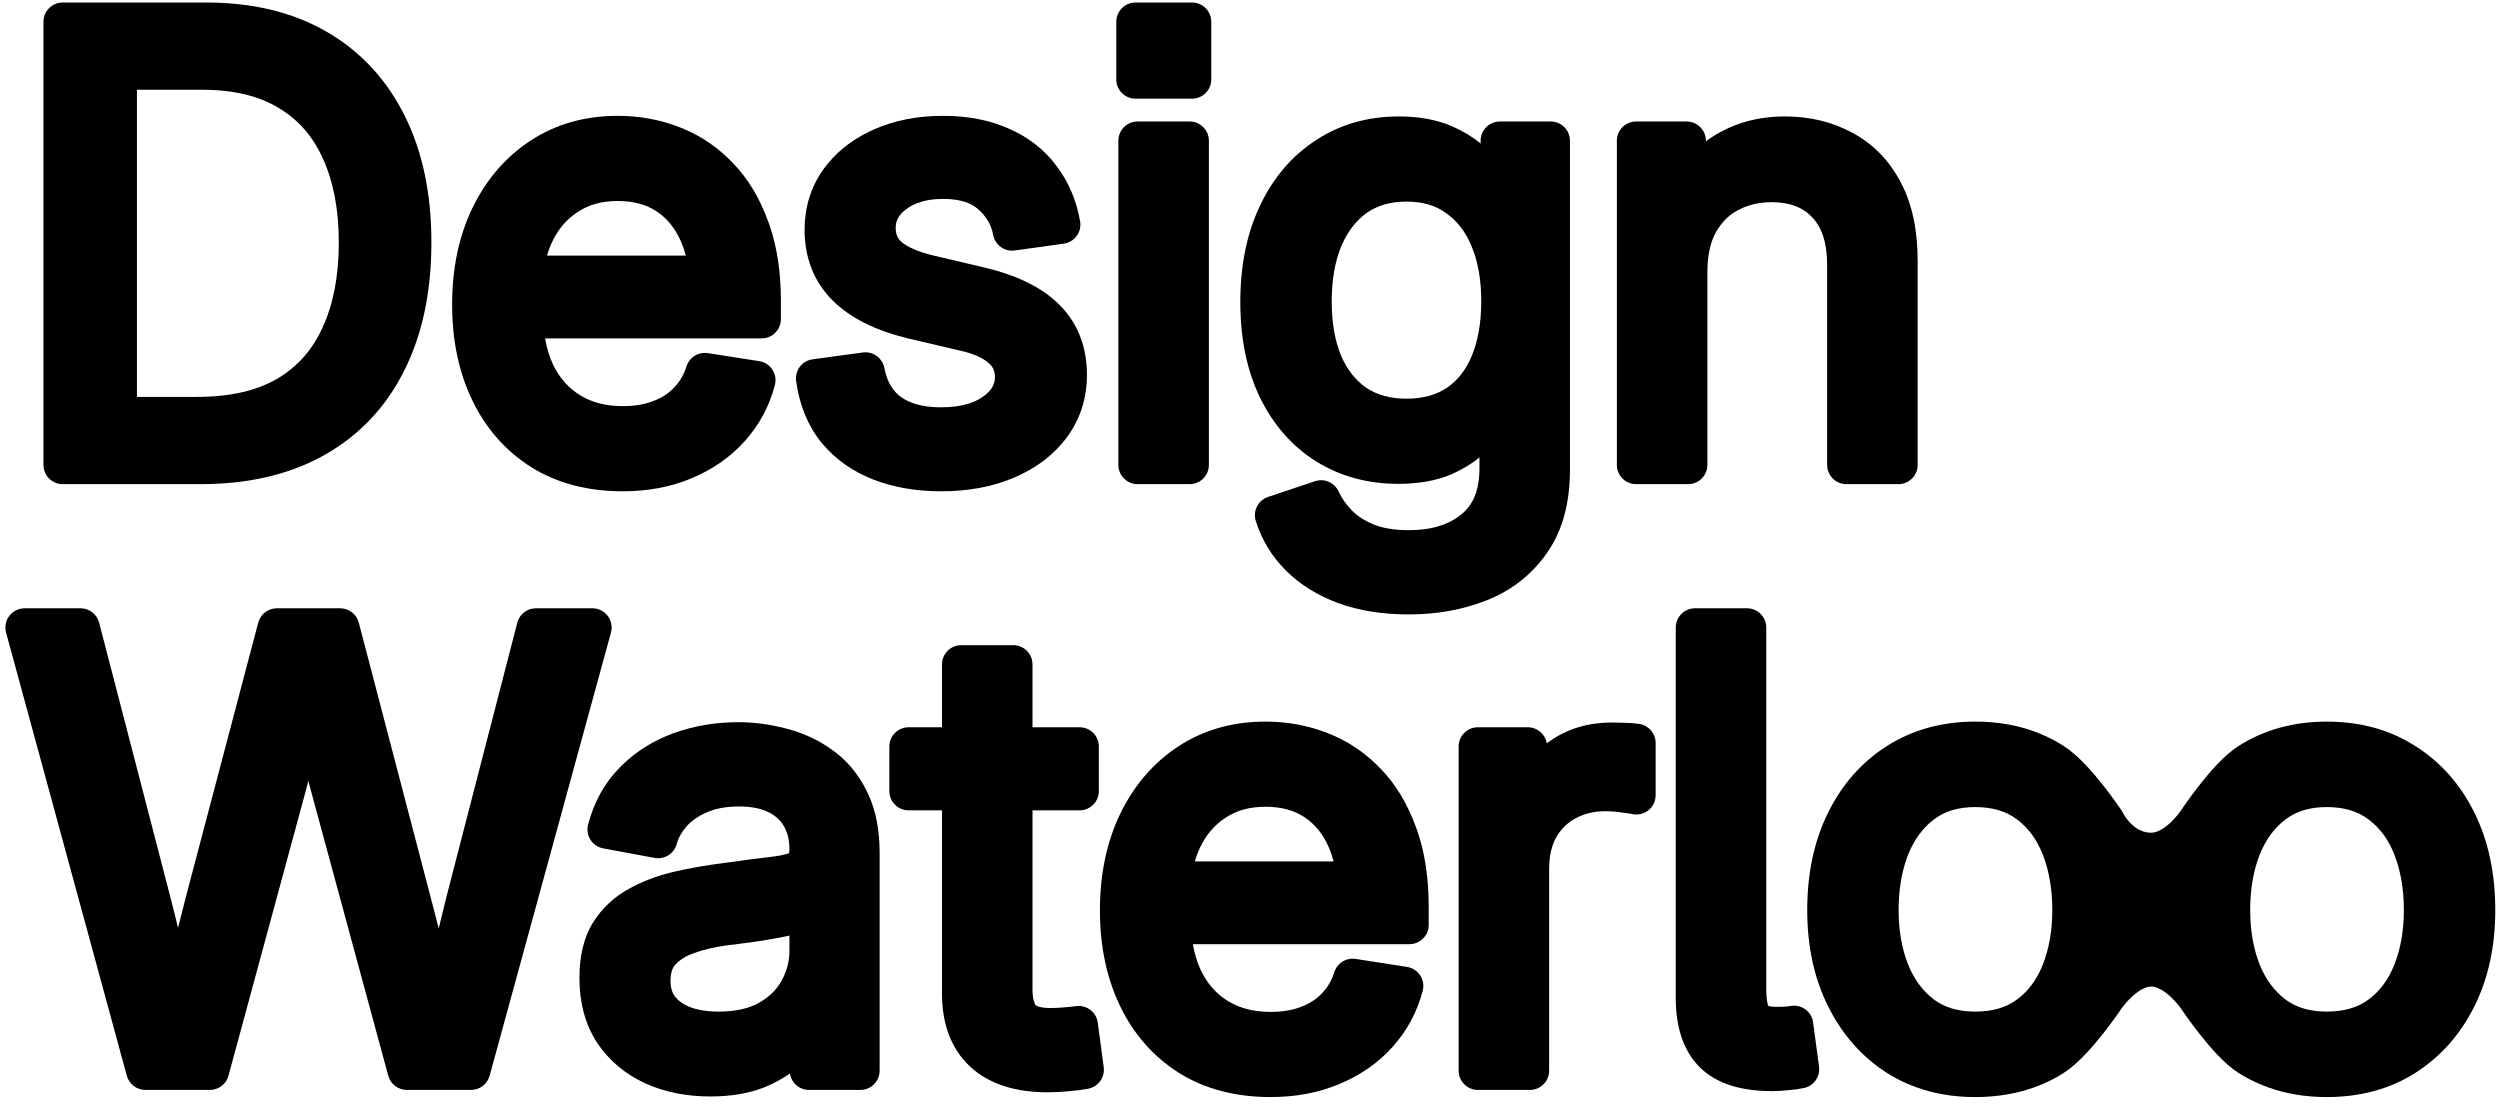
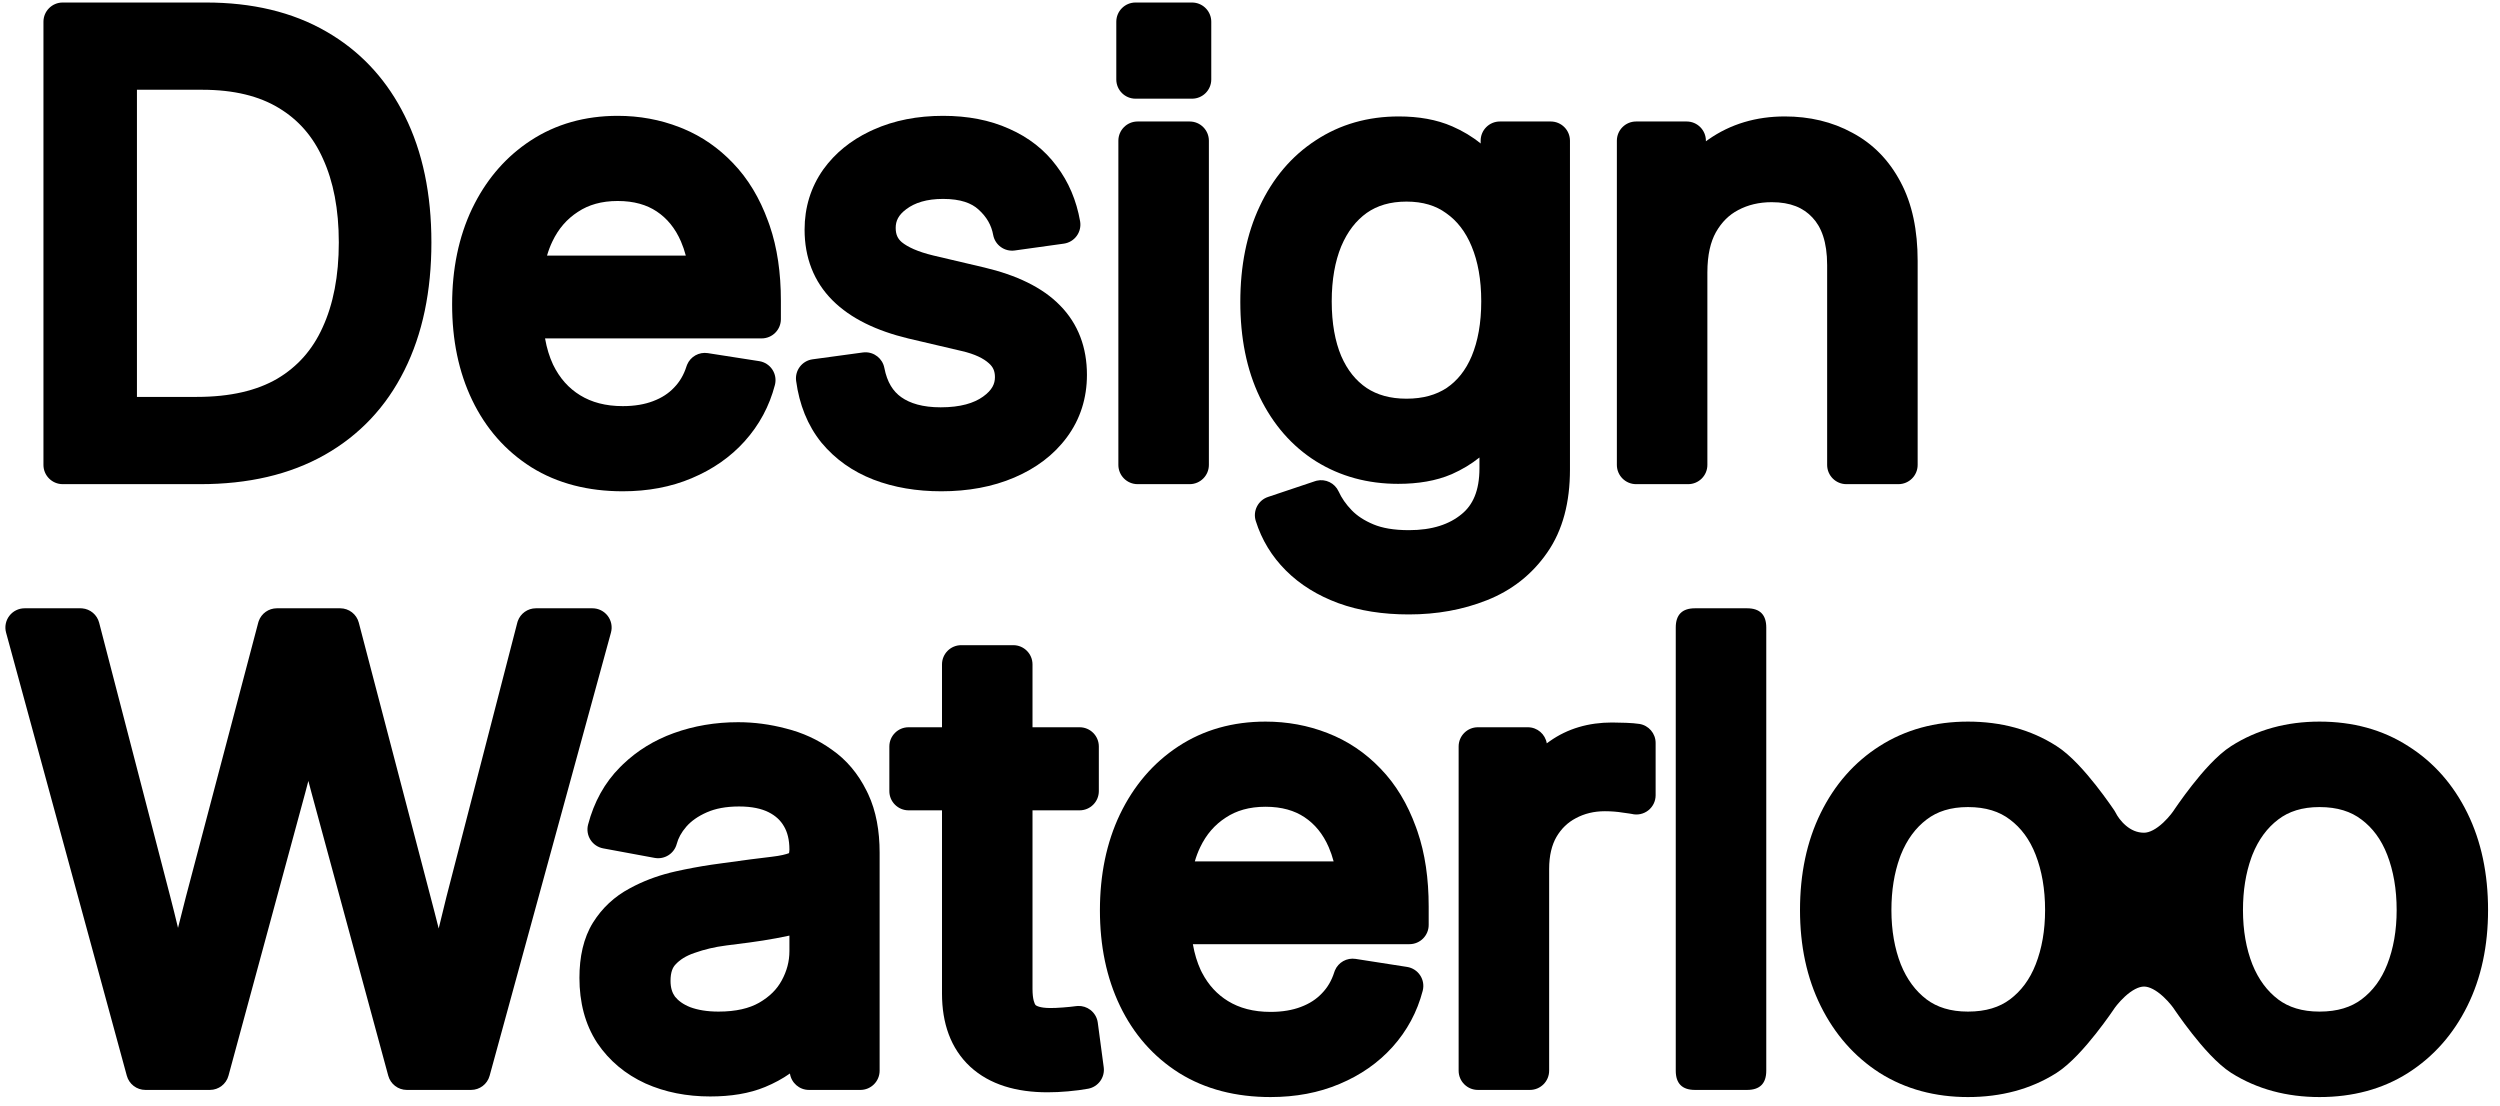
<svg xmlns="http://www.w3.org/2000/svg" width="260" height="115" viewBox="0 0 260 115" fill="none">
  <path fill-rule="evenodd" clip-rule="evenodd" d="M47.021 31.679C47.021 27.99 47.696 24.645 49.102 21.693L49.38 21.139C50.783 18.432 52.709 16.247 55.161 14.634C57.81 12.892 60.861 12.047 64.24 12.047C66.495 12.047 68.648 12.439 70.683 13.233L71.074 13.39C73.009 14.199 74.722 15.386 76.202 16.933C77.801 18.582 79.015 20.621 79.878 22.996L80.043 23.454C80.838 25.765 81.212 28.384 81.212 31.276V33.194C81.212 34.299 80.316 35.194 79.212 35.194H56.685C56.862 36.211 57.143 37.114 57.516 37.916C58.206 39.338 59.147 40.38 60.337 41.109C61.521 41.836 62.972 42.237 64.766 42.237C66.011 42.237 67.052 42.051 67.92 41.72L67.93 41.715C68.826 41.379 69.533 40.911 70.091 40.323L70.108 40.305C70.679 39.719 71.113 38.997 71.396 38.099L71.46 37.926C71.812 37.086 72.697 36.582 73.612 36.725L78.964 37.56C79.522 37.647 80.017 37.966 80.327 38.439C80.637 38.911 80.732 39.493 80.59 40.04C80.015 42.243 78.965 44.199 77.45 45.883L77.451 45.884C75.96 47.543 74.112 48.819 71.949 49.728L71.95 49.729C69.772 50.652 67.366 51.094 64.766 51.094C61.184 51.094 57.987 50.291 55.264 48.596L55.254 48.589C52.571 46.894 50.518 44.55 49.105 41.608C47.697 38.675 47.021 35.349 47.021 31.679ZM60.117 22.026C61.206 21.304 62.551 20.903 64.24 20.903C65.939 20.903 67.258 21.298 68.297 21.99C69.37 22.706 70.216 23.721 70.819 25.112C71.019 25.573 71.186 26.064 71.325 26.586H56.889C57.038 26.073 57.221 25.585 57.443 25.122L57.447 25.113C58.08 23.782 58.962 22.774 60.1 22.036L60.117 22.026Z" fill="black" />
  <path fill-rule="evenodd" clip-rule="evenodd" d="M21.43 0.262C26.195 0.262 30.392 1.235 33.932 3.28L34.589 3.674C37.824 5.692 40.328 8.498 42.09 12.043C43.969 15.803 44.866 20.216 44.866 25.214C44.866 30.256 43.957 34.712 42.056 38.513L42.056 38.512C40.17 42.303 37.399 45.252 33.767 47.308C30.122 49.37 25.785 50.352 20.842 50.352H6.519C5.415 50.351 4.519 49.456 4.519 48.352V2.262C4.519 1.157 5.415 0.262 6.519 0.262H12.242H21.43ZM33.593 16.519C34.663 18.859 35.236 21.737 35.236 25.214C35.236 28.73 34.653 31.65 33.561 34.032L33.556 34.044C32.504 36.382 30.933 38.144 28.825 39.392C26.74 40.605 23.994 41.278 20.471 41.278H14.242V9.335H21.027C24.353 9.335 26.961 10.003 28.965 11.212L28.971 11.216C31.014 12.439 32.548 14.178 33.585 16.501L33.593 16.519Z" fill="black" />
  <path fill-rule="evenodd" clip-rule="evenodd" d="M82.1 88.368C82.1 87.306 81.88 86.528 81.539 85.947C81.536 85.942 81.533 85.937 81.53 85.932C81.184 85.329 80.673 84.84 79.926 84.466C79.203 84.105 78.21 83.873 76.861 83.873C75.486 83.873 74.389 84.096 73.519 84.478C72.569 84.894 71.875 85.402 71.377 85.97L71.378 85.971C70.855 86.57 70.54 87.169 70.38 87.771C70.111 88.779 69.111 89.411 68.084 89.222L62.732 88.231C62.185 88.13 61.705 87.806 61.407 87.337C61.109 86.868 61.02 86.295 61.161 85.757C61.775 83.418 62.873 81.406 64.485 79.789L64.781 79.497C66.279 78.06 68.045 76.979 70.055 76.25C72.165 75.485 74.409 75.109 76.768 75.109C78.431 75.109 80.087 75.329 81.732 75.763C83.468 76.195 85.062 76.927 86.502 77.958C88.045 79.029 89.245 80.471 90.116 82.227L90.287 82.576C91.114 84.344 91.481 86.403 91.481 88.678V111.352C91.481 112.456 90.586 113.352 89.481 113.352H84.13C83.124 113.352 82.294 112.609 82.153 111.643C81.383 112.187 80.519 112.653 79.577 113.044C77.924 113.73 75.996 114.032 73.86 114.032C71.432 114.032 69.178 113.596 67.136 112.683L67.118 112.675C65.049 111.725 63.365 110.325 62.119 108.481L62.108 108.463L62.102 108.455C60.839 106.522 60.261 104.235 60.261 101.7C60.261 99.525 60.675 97.555 61.675 95.944L61.68 95.937C62.626 94.428 63.9 93.242 65.475 92.4L66.029 92.109C67.337 91.456 68.753 90.963 70.268 90.624C71.491 90.351 72.731 90.119 73.987 89.931L75.249 89.756C77.306 89.468 78.976 89.25 80.252 89.104C81.191 88.996 81.753 88.846 82.054 88.728C82.062 88.699 82.07 88.665 82.077 88.626C82.091 88.548 82.1 88.459 82.1 88.368ZM82.1 97.302V98.917C82.099 99.969 81.84 100.981 81.294 101.977L81.288 101.986C80.808 102.874 80.055 103.648 78.936 104.291C77.935 104.859 76.568 105.206 74.726 105.206C73.536 105.206 72.567 105.037 71.786 104.748C71.037 104.451 70.537 104.071 70.196 103.647C69.917 103.258 69.735 102.746 69.735 102.01C69.735 101.077 69.979 100.598 70.241 100.32L70.248 100.313L70.26 100.301C70.697 99.825 71.32 99.413 72.214 99.109L72.229 99.104L72.244 99.099C73.254 98.738 74.339 98.481 75.505 98.333L75.504 98.332C76.214 98.248 77.023 98.145 77.929 98.022L77.93 98.022C78.89 97.894 79.831 97.745 80.753 97.573L80.752 97.572C81.227 97.486 81.677 97.397 82.1 97.302Z" fill="black" />
  <path d="M8.376 63.262L8.545 63.269C9.384 63.339 10.097 63.933 10.311 64.76L17.705 93.248C17.986 94.327 18.254 95.41 18.514 96.499C18.784 95.41 19.058 94.326 19.339 93.247L19.341 93.24L26.857 64.752L26.907 64.59C27.189 63.799 27.941 63.262 28.792 63.262H35.38C36.289 63.262 37.085 63.876 37.315 64.756L44.764 93.223C44.955 93.95 45.447 95.83 45.624 96.562C45.871 95.55 46.182 94.274 46.43 93.272C46.431 93.264 46.434 93.257 46.435 93.25L53.798 64.762L53.847 64.599C54.126 63.804 54.88 63.262 55.734 63.262H61.611C62.235 63.262 62.823 63.553 63.201 64.049C63.579 64.545 63.705 65.189 63.54 65.79L50.92 111.88C50.682 112.749 49.891 113.352 48.99 113.352H42.309C41.407 113.352 40.615 112.746 40.379 111.875L32.398 82.458C32.287 82.047 32.178 81.632 32.069 81.215C31.967 81.611 31.85 82.063 31.742 82.459L23.762 111.875C23.525 112.746 22.735 113.351 21.832 113.352H15.119C14.217 113.352 13.427 112.747 13.189 111.877L0.631 65.787C0.467 65.186 0.593 64.543 0.972 64.048C1.35 63.553 1.937 63.262 2.56 63.262H8.376Z" fill="black" />
  <path fill-rule="evenodd" clip-rule="evenodd" d="M114.392 94.679C114.392 90.99 115.068 87.645 116.474 84.693L116.477 84.688C117.901 81.727 119.916 79.354 122.532 77.634C125.182 75.891 128.233 75.047 131.612 75.047C133.867 75.047 136.02 75.439 138.055 76.234C140.151 77.043 141.995 78.283 143.574 79.933C145.173 81.582 146.387 83.621 147.25 85.996L147.414 86.454C148.209 88.765 148.583 91.384 148.583 94.276V96.194C148.583 97.299 147.687 98.194 146.583 98.194H124.058C124.233 99.201 124.509 100.098 124.876 100.894L125.009 101.158C125.687 102.457 126.587 103.422 127.708 104.109C128.893 104.836 130.343 105.237 132.138 105.237C133.382 105.237 134.423 105.051 135.291 104.72L135.302 104.715C136.197 104.379 136.904 103.911 137.462 103.323L137.465 103.32L137.472 103.313L137.48 103.305C138.051 102.719 138.485 101.997 138.768 101.099L138.831 100.926C139.183 100.086 140.068 99.582 140.983 99.725L146.335 100.56C146.893 100.647 147.389 100.966 147.699 101.439C148.009 101.911 148.104 102.493 147.962 103.04C147.387 105.243 146.337 107.199 144.822 108.883C143.331 110.543 141.484 111.819 139.32 112.728C137.142 113.651 134.737 114.094 132.138 114.094C128.555 114.094 125.358 113.291 122.636 111.596L122.625 111.589C119.942 109.894 117.89 107.55 116.477 104.608C115.069 101.675 114.392 98.349 114.392 94.679ZM127.488 85.025C128.578 84.304 129.923 83.903 131.612 83.903C133.311 83.903 134.63 84.298 135.668 84.99C136.741 85.706 137.587 86.721 138.19 88.112C138.39 88.573 138.558 89.064 138.697 89.586H124.261C124.409 89.072 124.593 88.585 124.815 88.122L124.819 88.113C125.452 86.782 126.334 85.774 127.472 85.036L127.488 85.025Z" fill="black" />
  <path d="M109.248 104.835C109.596 104.835 110.017 104.818 110.516 104.779H110.522C111.047 104.741 111.511 104.692 111.916 104.637L112.113 104.62C112.574 104.603 113.028 104.746 113.398 105.028C113.821 105.351 114.099 105.828 114.169 106.355L114.787 110.994C114.928 112.05 114.216 113.032 113.169 113.226C112.538 113.342 111.846 113.431 111.098 113.497L111.099 113.498C110.362 113.565 109.642 113.599 108.938 113.599C105.723 113.599 102.939 112.811 100.902 110.937L100.892 110.928C98.856 109.029 97.968 106.393 97.968 103.34V84.275H94.492C93.388 84.274 92.492 83.379 92.492 82.275V77.635C92.492 76.531 93.388 75.635 94.492 75.635H97.968V69.098C97.968 67.993 98.863 67.098 99.968 67.098H105.381C106.485 67.098 107.381 67.993 107.381 69.098V75.635H112.279C113.384 75.635 114.279 76.53 114.279 77.635V82.275C114.279 83.379 113.384 84.274 112.279 84.275H107.381V102.845C107.381 103.997 107.613 104.417 107.694 104.524C107.762 104.585 108.116 104.835 109.248 104.835Z" fill="black" />
  <path d="M172.185 82.708C172.185 83.324 171.901 83.905 171.416 84.284C170.931 84.663 170.297 84.798 169.7 84.648L169.695 84.648C169.674 84.644 169.603 84.63 169.456 84.608C169.277 84.58 169.034 84.546 168.723 84.506C168.747 84.51 168.698 84.503 168.723 84.506C168.233 84.424 167.581 84.367 166.906 84.367C165.77 84.367 164.777 84.616 163.89 85.09L163.878 85.097C163.051 85.532 162.383 86.166 161.863 87.05C161.393 87.881 161.111 88.963 161.111 90.379V111.352C161.111 112.456 160.216 113.352 159.111 113.352H153.698C152.594 113.352 151.698 112.456 151.698 111.352V77.635C151.698 76.53 152.594 75.635 153.698 75.635H158.894C159.887 75.635 160.708 76.359 160.865 77.307C160.965 77.231 161.068 77.158 161.172 77.086C163.038 75.764 165.229 75.14 167.648 75.14C168.113 75.14 168.605 75.151 169.124 75.173C169.643 75.195 170.111 75.229 170.489 75.287C171.465 75.437 172.185 76.277 172.185 77.264V82.708Z" fill="black" />
-   <path d="M184.785 104.712C185.17 104.712 185.454 104.702 185.652 104.687L185.664 104.686C185.898 104.669 186.081 104.646 186.222 104.62L186.424 104.594C186.896 104.557 187.369 104.69 187.756 104.971C188.198 105.292 188.489 105.781 188.561 106.322L189.181 110.931C189.319 111.96 188.646 112.924 187.632 113.149C187.156 113.255 186.631 113.325 186.069 113.371C185.484 113.44 184.891 113.476 184.29 113.476C181.263 113.476 178.608 112.799 176.794 111.014L176.789 111.01L176.788 111.009C176.786 111.007 176.784 111.005 176.782 111.003C174.993 109.214 174.279 106.684 174.279 103.804V65.262C174.279 64.157 175.175 63.262 176.279 63.262H181.692C182.797 63.262 183.692 64.157 183.692 65.262V102.783C183.692 103.455 183.739 103.949 183.807 104.293C183.838 104.445 183.87 104.548 183.892 104.611C184.037 104.658 184.316 104.712 184.785 104.712Z" fill="black" />
-   <path fill-rule="evenodd" clip-rule="evenodd" d="M220.655 104.86L220.653 104.862L220.656 104.858L220.659 104.855C220.668 104.842 220.683 104.82 220.706 104.789C220.752 104.727 220.825 104.63 220.921 104.512C221.116 104.272 221.395 103.956 221.733 103.646C222.479 102.961 223.186 102.602 223.729 102.602C224.272 102.602 224.98 102.961 225.726 103.646C226.064 103.955 226.343 104.272 226.538 104.512C226.634 104.63 226.707 104.727 226.753 104.789C226.775 104.82 226.791 104.842 226.8 104.855L226.804 104.858C226.805 104.861 226.806 104.864 226.808 104.867L226.839 104.912L226.855 104.936L226.856 104.938C226.88 104.974 226.911 105.02 226.949 105.075C227.044 105.214 227.182 105.412 227.352 105.652C227.693 106.133 228.173 106.791 228.73 107.5C229.786 108.842 231.323 110.635 232.794 111.58L232.803 111.586L232.811 111.591C235.497 113.278 238.576 114.094 241.979 114.094C245.419 114.094 248.514 113.281 251.186 111.587L251.19 111.584C253.846 109.892 255.9 107.556 257.351 104.631C258.81 101.691 259.508 98.345 259.508 94.647C259.508 90.894 258.811 87.509 257.353 84.547C255.905 81.605 253.855 79.266 251.197 77.592C248.523 75.873 245.424 75.047 241.979 75.047C238.572 75.047 235.49 75.875 232.805 77.585C231.325 78.523 229.784 80.323 228.729 81.666C228.171 82.377 227.691 83.037 227.35 83.52C227.18 83.761 227.042 83.959 226.947 84.099C226.912 84.151 226.882 84.195 226.859 84.23L226.858 84.231L226.837 84.263L226.807 84.308L226.801 84.316L226.798 84.32L226.796 84.324L226.794 84.326L226.793 84.328L226.786 84.338C226.778 84.35 226.762 84.372 226.74 84.403C226.696 84.466 226.625 84.563 226.53 84.682C226.338 84.923 226.063 85.241 225.728 85.553C224.993 86.239 224.287 86.603 223.729 86.603C222.986 86.603 222.368 86.307 221.844 85.863C221.298 85.402 220.936 84.842 220.791 84.547C220.753 84.47 220.71 84.395 220.663 84.323L220.662 84.321L220.659 84.317L220.656 84.312L220.65 84.305L220.62 84.26L220.607 84.24C220.582 84.203 220.55 84.155 220.51 84.097C220.414 83.957 220.277 83.758 220.105 83.517C219.763 83.034 219.28 82.374 218.719 81.662C217.662 80.323 216.121 78.532 214.635 77.592C211.961 75.873 208.861 75.047 205.417 75.047C202.009 75.047 198.928 75.875 196.242 77.585C193.598 79.261 191.554 81.603 190.105 84.547C188.648 87.509 187.951 90.894 187.951 94.647C187.951 98.345 188.65 101.691 190.108 104.631C191.557 107.552 193.598 109.887 196.231 111.58L196.241 111.586L196.249 111.591C198.934 113.278 202.013 114.094 205.417 114.094C208.856 114.094 211.951 113.281 214.624 111.587L214.628 111.584C216.111 110.639 217.656 108.846 218.718 107.503C219.278 106.794 219.761 106.136 220.103 105.655C220.275 105.415 220.411 105.217 220.507 105.078C220.554 105.009 220.592 104.953 220.618 104.915L220.648 104.87L220.655 104.86ZM212.461 88.905C213.101 90.558 213.439 92.463 213.439 94.647C213.439 96.787 213.102 98.659 212.464 100.291C211.843 101.877 210.944 103.068 209.785 103.937C208.712 104.742 207.3 105.206 205.417 105.206C203.588 105.206 202.197 104.748 201.118 103.941C199.978 103.074 199.076 101.881 198.433 100.291C197.795 98.659 197.457 96.787 197.457 94.647C197.457 92.599 197.755 90.797 198.319 89.218L198.435 88.905C199.08 87.291 199.985 86.092 201.122 85.228L201.126 85.226C202.205 84.401 203.593 83.935 205.417 83.935C207.292 83.935 208.699 84.406 209.771 85.226L209.779 85.231L209.785 85.235C210.939 86.101 211.839 87.298 212.461 88.905ZM249.023 88.905C249.663 90.558 250.002 92.463 250.002 94.647C250.002 96.787 249.665 98.659 249.026 100.291C248.406 101.877 247.506 103.068 246.348 103.937C245.274 104.742 243.863 105.206 241.979 105.206C240.151 105.206 238.759 104.748 237.681 103.941C236.541 103.074 235.639 101.881 234.996 100.291C234.357 98.659 234.019 96.787 234.019 94.647C234.019 92.599 234.317 90.797 234.882 89.218L234.998 88.905C235.643 87.291 236.548 86.092 237.684 85.228L237.688 85.226C238.767 84.401 240.155 83.935 241.979 83.935C243.855 83.935 245.261 84.406 246.334 85.226L246.341 85.231L246.348 85.235C247.501 86.101 248.401 87.298 249.023 88.905Z" fill="black" />
+   <path d="M176.279 63.262H181.692Q183.692 63.262 183.692 65.262V111.352Q183.692 113.352 181.692 113.352H176.279Q174.279 113.352 174.279 111.352V65.262Q174.279 63.262 176.279 63.262Z" fill="black" />
+   <path fill-rule="evenodd" clip-rule="evenodd" transform="translate(-0.75 0)" d="M220.655 104.86L220.653 104.862L220.656 104.858L220.659 104.855C220.668 104.842 220.683 104.82 220.706 104.789C220.752 104.727 220.825 104.63 220.921 104.512C221.116 104.272 221.395 103.956 221.733 103.646C222.479 102.961 223.186 102.602 223.729 102.602C224.272 102.602 224.98 102.961 225.726 103.646C226.064 103.955 226.343 104.272 226.538 104.512C226.634 104.63 226.707 104.727 226.753 104.789C226.775 104.82 226.791 104.842 226.8 104.855L226.804 104.858C226.805 104.861 226.806 104.864 226.808 104.867L226.839 104.912L226.855 104.936L226.856 104.938C226.88 104.974 226.911 105.02 226.949 105.075C227.044 105.214 227.182 105.412 227.352 105.652C227.693 106.133 228.173 106.791 228.73 107.5C229.786 108.842 231.323 110.635 232.794 111.58L232.803 111.586L232.811 111.591C235.497 113.278 238.576 114.094 241.979 114.094C245.419 114.094 248.514 113.281 251.186 111.587L251.19 111.584C253.846 109.892 255.9 107.556 257.351 104.631C258.81 101.691 259.508 98.345 259.508 94.647C259.508 90.894 258.811 87.509 257.353 84.547C255.905 81.605 253.855 79.266 251.197 77.592C248.523 75.873 245.424 75.047 241.979 75.047C238.572 75.047 235.49 75.875 232.805 77.585C231.325 78.523 229.784 80.323 228.729 81.666C228.171 82.377 227.691 83.037 227.35 83.52C227.18 83.761 227.042 83.959 226.947 84.099C226.912 84.151 226.882 84.195 226.859 84.23L226.858 84.231L226.837 84.263L226.807 84.308L226.801 84.316L226.798 84.32L226.796 84.324L226.794 84.326L226.793 84.328L226.786 84.338C226.778 84.35 226.762 84.372 226.74 84.403C226.696 84.466 226.625 84.563 226.53 84.682C226.338 84.923 226.063 85.241 225.728 85.553C224.993 86.239 224.287 86.603 223.729 86.603C222.986 86.603 222.368 86.307 221.844 85.863C221.298 85.402 220.936 84.842 220.791 84.547C220.753 84.47 220.71 84.395 220.663 84.323L220.662 84.321L220.659 84.317L220.656 84.312L220.65 84.305L220.62 84.26L220.607 84.24C220.582 84.203 220.55 84.155 220.51 84.097C220.414 83.957 220.277 83.758 220.105 83.517C219.763 83.034 219.28 82.374 218.719 81.662C217.662 80.323 216.121 78.532 214.635 77.592C211.961 75.873 208.861 75.047 205.417 75.047C202.009 75.047 198.928 75.875 196.242 77.585C193.598 79.261 191.554 81.603 190.105 84.547C188.648 87.509 187.951 90.894 187.951 94.647C187.951 98.345 188.65 101.691 190.108 104.631C191.557 107.552 193.598 109.887 196.231 111.58L196.241 111.586L196.249 111.591C198.934 113.278 202.013 114.094 205.417 114.094C208.856 114.094 211.951 113.281 214.624 111.587L214.628 111.584C216.111 110.639 217.656 108.846 218.718 107.503C219.278 106.794 219.761 106.136 220.103 105.655C220.275 105.415 220.411 105.217 220.507 105.078C220.554 105.009 220.592 104.953 220.618 104.915L220.648 104.87L220.655 104.86ZM212.461 88.905C213.101 90.558 213.439 92.463 213.439 94.647C213.439 96.787 213.102 98.659 212.464 100.291C211.843 101.877 210.944 103.068 209.785 103.937C208.712 104.742 207.3 105.206 205.417 105.206C203.588 105.206 202.197 104.748 201.118 103.941C199.978 103.074 199.076 101.881 198.433 100.291C197.795 98.659 197.457 96.787 197.457 94.647C197.457 92.599 197.755 90.797 198.319 89.218L198.435 88.905C199.08 87.291 199.985 86.092 201.122 85.228L201.126 85.226C202.205 84.401 203.593 83.935 205.417 83.935C207.292 83.935 208.699 84.406 209.771 85.226L209.779 85.231L209.785 85.235C210.939 86.101 211.839 87.298 212.461 88.905ZM249.023 88.905C249.663 90.558 250.002 92.463 250.002 94.647C250.002 96.787 249.665 98.659 249.026 100.291C248.406 101.877 247.506 103.068 246.348 103.937C245.274 104.742 243.863 105.206 241.979 105.206C240.151 105.206 238.759 104.748 237.681 103.941C236.541 103.074 235.639 101.881 234.996 100.291C234.357 98.659 234.019 96.787 234.019 94.647C234.019 92.599 234.317 90.797 234.882 89.218L234.998 88.905C235.643 87.291 236.548 86.092 237.684 85.228L237.688 85.226C238.767 84.401 240.155 83.935 241.979 83.935C243.855 83.935 245.261 84.406 246.334 85.226L246.341 85.231L246.348 85.235C247.501 86.101 248.401 87.298 249.023 88.905Z" fill="black" />
  <path d="M177.413 14.695C177.497 14.634 177.581 14.573 177.666 14.514C179.974 12.893 182.652 12.11 185.62 12.11C188.182 12.11 190.54 12.659 192.642 13.808C194.801 14.955 196.471 16.682 197.651 18.915C198.883 21.207 199.436 23.982 199.436 27.132V48.352C199.436 49.456 198.541 50.352 197.436 50.352H192.023C190.919 50.352 190.023 49.456 190.023 48.352V27.564C190.023 25.144 189.417 23.603 188.496 22.627L188.487 22.617C187.555 21.616 186.231 21.027 184.26 21.027C182.928 21.027 181.78 21.311 180.774 21.845L180.764 21.851C179.833 22.338 179.061 23.083 178.451 24.159C177.905 25.137 177.567 26.493 177.567 28.338V48.352C177.567 49.456 176.672 50.352 175.567 50.352H170.154C169.05 50.352 168.154 49.456 168.154 48.352V14.635C168.154 13.53 169.05 12.635 170.154 12.635H175.413C176.517 12.635 177.413 13.53 177.413 14.635V14.695Z" fill="black" />
  <path fill-rule="evenodd" clip-rule="evenodd" d="M146.521 55.137C148.983 55.137 150.75 54.517 152.017 53.464L152.028 53.455C153.156 52.531 153.863 51.071 153.863 48.691V47.58C153.015 48.263 152.05 48.839 150.983 49.314C150.975 49.317 150.967 49.32 150.959 49.323C149.344 50.016 147.471 50.32 145.408 50.32C142.264 50.32 139.396 49.553 136.865 47.977L136.857 47.973C134.344 46.393 132.404 44.145 131.02 41.31L131.015 41.298C129.641 38.435 128.993 35.115 128.993 31.401C128.993 27.685 129.642 24.35 131.01 21.452C132.368 18.554 134.303 16.243 136.831 14.598C139.369 12.925 142.272 12.11 145.47 12.11C147.525 12.11 149.401 12.428 151.035 13.143C152.13 13.621 153.119 14.212 153.987 14.923V14.635C153.987 13.53 154.883 12.635 155.987 12.635H161.276C162.381 12.635 163.276 13.53 163.276 14.635V48.847C163.276 52.198 162.545 55.126 160.91 57.469C159.338 59.742 157.224 61.403 154.617 62.431L154.616 62.43C152.129 63.419 149.423 63.901 146.521 63.901C143.824 63.901 141.367 63.524 139.184 62.727L139.178 62.725C137.047 61.937 135.212 60.813 133.724 59.324C132.261 57.861 131.213 56.138 130.599 54.176C130.275 53.137 130.841 52.029 131.873 51.683L136.761 50.044L136.943 49.991C137.862 49.777 138.819 50.238 139.217 51.112C139.525 51.79 139.975 52.447 140.593 53.081C141.134 53.638 141.873 54.136 142.863 54.546C143.747 54.912 144.944 55.137 146.521 55.137ZM153.057 25.642C153.698 27.182 154.049 29.066 154.049 31.339C154.049 33.609 153.699 35.489 153.06 37.028C152.431 38.526 151.551 39.603 150.446 40.351C149.365 41.062 148.007 41.464 146.274 41.464C144.566 41.464 143.216 41.065 142.132 40.351C141.026 39.602 140.136 38.523 139.486 37.026C138.851 35.513 138.499 33.635 138.499 31.339C138.499 29.075 138.847 27.183 139.486 25.62C140.146 24.058 141.043 22.927 142.146 22.139C143.222 21.385 144.566 20.966 146.274 20.966C148.006 20.966 149.339 21.397 150.386 22.159C150.391 22.163 150.397 22.168 150.403 22.172L150.412 22.178C151.528 22.964 152.418 24.086 153.055 25.634L153.057 25.642Z" fill="black" />
  <path d="M125.724 48.352C125.723 49.456 124.828 50.352 123.724 50.352H118.31C117.206 50.352 116.31 49.456 116.31 48.352V14.635C116.31 13.53 117.206 12.635 118.31 12.635H123.724C124.828 12.635 125.723 13.53 125.724 14.635V48.352Z" fill="black" />
  <path d="M125.972 8.263C125.972 9.367 125.076 10.263 123.972 10.263H118.095C116.99 10.263 116.095 9.367 116.095 8.263V2.262C116.095 1.157 116.99 0.262 118.095 0.262H123.972L124.176 0.273C125.184 0.375 125.972 1.226 125.972 2.262V8.263Z" fill="black" />
  <path d="M89.933 36.64C90.908 36.603 91.781 37.282 91.971 38.259C92.264 39.773 92.889 40.71 93.73 41.306C94.64 41.949 95.951 42.361 97.833 42.361C99.897 42.361 101.3 41.922 102.236 41.251C103.2 40.561 103.473 39.905 103.474 39.227C103.474 38.581 103.27 38.156 102.852 37.788L102.833 37.771C102.303 37.291 101.419 36.828 100.013 36.504L100.006 36.503L94.469 35.203L94.456 35.2C91.176 34.408 88.481 33.135 86.583 31.237C84.621 29.275 83.677 26.767 83.677 23.884C83.677 21.576 84.318 19.466 85.622 17.624L85.633 17.608C86.853 15.919 88.474 14.613 90.437 13.671L90.835 13.487C93.008 12.51 95.437 12.047 98.081 12.047C100.615 12.047 102.927 12.477 104.968 13.4C106.973 14.287 108.629 15.569 109.88 17.259C111.143 18.919 111.951 20.852 112.331 23.012C112.425 23.546 112.298 24.096 111.978 24.535C111.659 24.974 111.175 25.264 110.638 25.339L105.533 26.05C104.472 26.198 103.483 25.484 103.29 24.43C103.107 23.43 102.624 22.561 101.759 21.786C101.754 21.782 101.749 21.778 101.744 21.773C101.052 21.143 99.929 20.687 98.081 20.687C96.357 20.687 95.138 21.093 94.266 21.744L94.262 21.747C93.422 22.37 93.152 22.991 93.152 23.698C93.152 24.4 93.371 24.832 93.787 25.188C94.387 25.679 95.428 26.181 97.091 26.578L102.344 27.814H102.347C105.674 28.603 108.395 29.864 110.248 31.769C112.142 33.694 113.042 36.156 113.042 38.979C113.042 41.399 112.353 43.596 110.948 45.488C109.593 47.32 107.743 48.701 105.486 49.665C103.216 50.635 100.673 51.094 97.895 51.094C95.34 51.094 92.977 50.702 90.836 49.878L90.829 49.875C88.676 49.038 86.862 47.761 85.435 46.039L85.428 46.03C85.424 46.026 85.42 46.021 85.416 46.016C83.98 44.227 83.127 42.067 82.798 39.617C82.65 38.524 83.416 37.517 84.51 37.368L89.737 36.657L89.933 36.64Z" fill="black" />
</svg>
